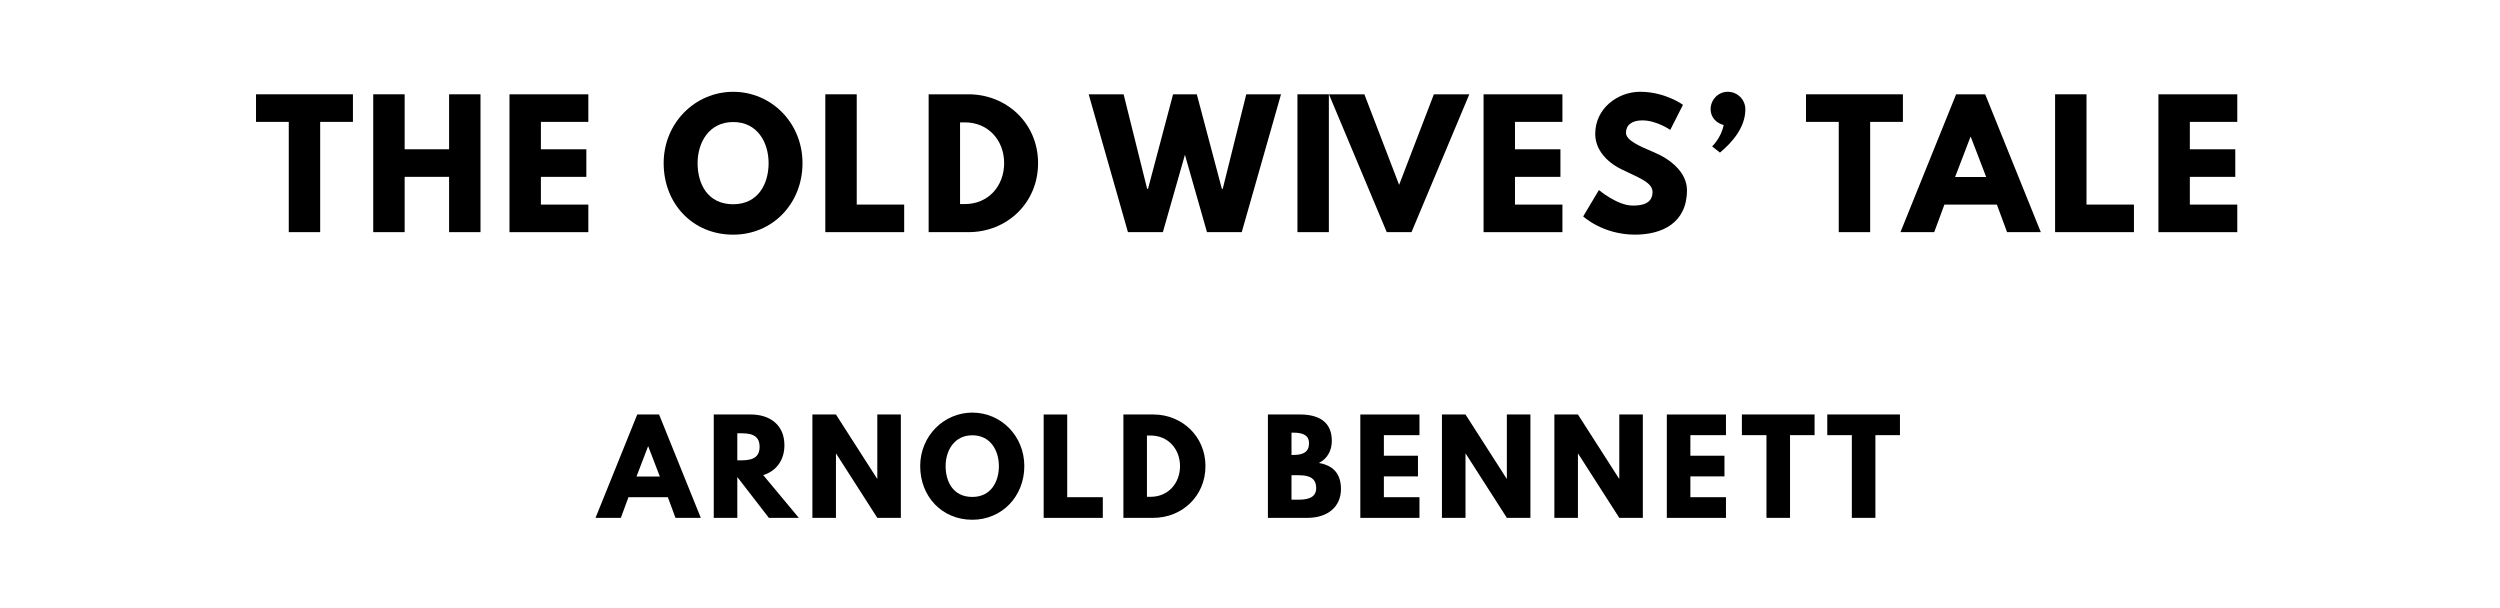
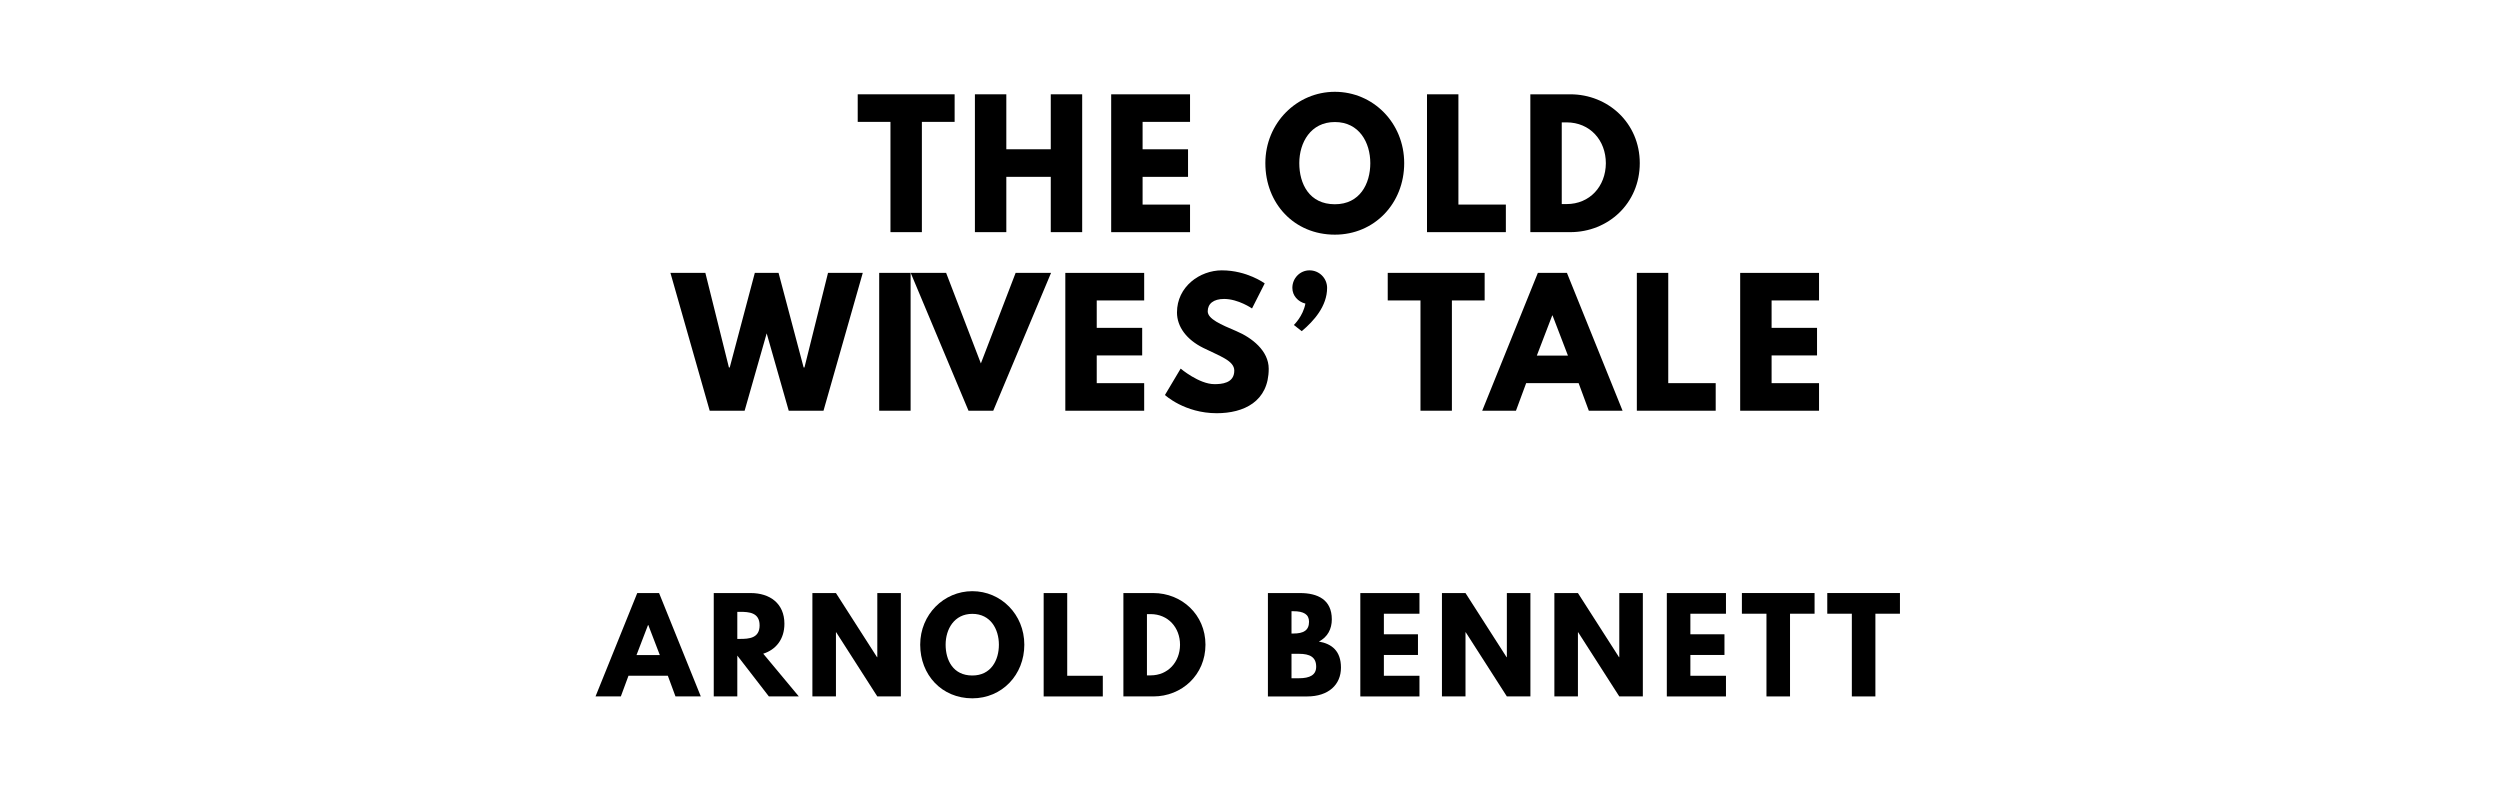
- <svg xmlns="http://www.w3.org/2000/svg" version="1.1" viewBox="0 0 1400 340">
-   <g aria-label="THE OLD WIVES’ TALE">
-     <path d="M143.37,68.25l0.00-15.44l54.27,0.00l0.00,15.44l-18.34,0.00l0.00,61.75l-17.59,0.00l0.00-61.75l-18.34,0.00z" />
-     <path d="M226.60,99.03l0.00,30.97l-17.59,0.00l0.00-77.19l17.59,0.00l0.00,30.78l24.89,0.00l0.00-30.78l17.59,0.00l0.00,77.19l-17.59,0.00l0.00-30.97l-24.89,0.00z" />
-     <path d="M329.47,52.81l0.00,15.44l-26.57,0.00l0.00,15.35l25.45,0.00l0.00,15.44l-25.45,0.00l0.00,15.53l26.57,0.00l0.00,15.44l-44.16,0.00l0.00-77.19l44.16,0.00z" />
-     <path d="M371.65,91.36c0.00-22.55,17.68-39.95,38.92-39.95c21.43,0.00,38.83,17.40,38.83,39.95s-16.65,40.05-38.83,40.05c-22.83,0.00-38.92-17.50-38.92-40.05z  M390.65,91.36c0.00,11.51,5.52,23.02,19.93,23.02c14.04,0.00,19.84-11.51,19.84-23.02s-6.18-23.02-19.84-23.02c-13.57,0.00-19.93,11.51-19.93,23.02z" />
-     <path d="M479.77,52.81l0.00,61.75l26.57,0.00l0.00,15.44l-44.16,0.00l0.00-77.19l17.59,0.00z" />
-     <path d="M520.04,52.81l22.36,0.00c21.15,0.00,38.92,16.09,38.92,38.55c0.00,22.55-17.68,38.64-38.92,38.64l-22.36,0.00l0.00-77.19z  M537.63,114.28l2.71,0.00c13.01,0.00,21.89-9.92,21.99-22.83c0.00-12.91-8.89-22.92-21.99-22.92l-2.71,0.00l0.00,45.75z" />
-     <path d="M675.91,130.00l-12.35-43.32l-12.35,43.32l-19.56,0.00l-21.99-77.19l19.56,0.00l13.19,52.96l0.47,0.00l14.04-52.96l13.29,0.00l14.04,52.96l0.47,0.00l13.19-52.96l19.46,0.00l-21.99,77.19l-19.46,0.00z" />
-     <path d="M744.16,52.81l0.00,77.19l-17.59,0.00l0.00-77.19l17.59,0.00z" />
-     <path d="M776.58,130.00l-32.37-77.19l19.84,0.00l19.46,50.71l19.46-50.71l19.84,0.00l-32.37,77.19l-13.85,0.00z" />
-     <path d="M874.96,52.81l0.00,15.44l-26.57,0.00l0.00,15.35l25.45,0.00l0.00,15.44l-25.45,0.00l0.00,15.53l26.57,0.00l0.00,15.44l-44.16,0.00l0.00-77.19l44.16,0.00z" />
-     <path d="M918.51,51.40c14.04,0.00,23.95,7.30,23.95,7.30l-7.11,14.04s-7.67-5.33-15.63-5.33c-5.99,0.00-9.17,2.71-9.17,6.92c0.00,4.30,7.30,7.39,16.09,11.13c8.61,3.65,18.06,10.95,18.06,21.05c0.00,18.43-14.04,24.89-29.10,24.89c-18.06,0.00-29.01-10.20-29.01-10.20l8.80-14.78s10.29,8.70,18.90,8.70c3.84,0.00,11.13-0.37,11.13-7.58c0.00-5.61-8.23-8.14-17.40-12.73c-9.26-4.58-14.69-11.79-14.69-19.84c0.00-14.41,12.73-23.58,25.17-23.58z" />
-     <path d="M967.58,51.40c5.43,0.00,9.82,4.40,9.82,9.82c0.00,10.20-7.39,18.53-14.22,24.23l-4.40-3.46s5.15-4.87,6.46-11.98c-4.12-1.03-7.30-4.40-7.30-8.80c0.00-5.43,4.30-9.82,9.64-9.82z" />
-     <path d="M1011.36,68.25l0.00-15.44l54.27,0.00l0.00,15.44l-18.34,0.00l0.00,61.75l-17.59,0.00l0.00-61.75l-18.34,0.00z" />
-     <path d="M1111.70,52.81l31.16,77.19l-18.90,0.00l-5.71-15.44l-29.38,0.00l-5.71,15.44l-18.90,0.00l31.16-77.19l16.28,0.00z  M1112.26,99.12l-8.61-22.46l-0.19,0.00l-8.61,22.46l17.40,0.00z" />
-     <path d="M1168.44,52.81l0.00,61.75l26.57,0.00l0.00,15.44l-44.16,0.00l0.00-77.19l17.59,0.00z" />
-     <path d="M1252.88,52.81l0.00,15.44l-26.57,0.00l0.00,15.35l25.45,0.00l0.00,15.44l-25.45,0.00l0.00,15.53l26.57,0.00l0.00,15.44l-44.16,0.00l0.00-77.19l44.16,0.00z" />
+ <svg xmlns="http://www.w3.org/2000/svg" version="1.1" viewBox="0 0 1400 440">
+   <g aria-label="THE OLD">
+     <path d="M480.32,68.25l0.00-15.44l54.27,0.00l0.00,15.44l-18.34,0.00l0.00,61.75l-17.59,0.00l0.00-61.75l-18.34,0.00z" />
+     <path d="M563.54,99.03l0.00,30.97l-17.59,0.00l0.00-77.19l17.59,0.00l0.00,30.78l24.89,0.00l0.00-30.78l17.59,0.00l0.00,77.19l-17.59,0.00l0.00-30.97l-24.89,0.00z" />
+     <path d="M666.42,52.81l0.00,15.44l-26.57,0.00l0.00,15.35l25.45,0.00l0.00,15.44l-25.45,0.00l0.00,15.53l26.57,0.00l0.00,15.44l-44.16,0.00l0.00-77.19l44.16,0.00z" />
+     <path d="M708.60,91.36c0.00-22.55,17.68-39.95,38.92-39.95c21.43,0.00,38.83,17.40,38.83,39.95s-16.65,40.05-38.83,40.05c-22.83,0.00-38.92-17.50-38.92-40.05z  M727.60,91.36c0.00,11.51,5.52,23.02,19.93,23.02c14.04,0.00,19.84-11.51,19.84-23.02s-6.18-23.02-19.84-23.02c-13.57,0.00-19.93,11.51-19.93,23.02z" />
+     <path d="M816.71,52.81l0.00,61.75l26.57,0.00l0.00,15.44l-44.16,0.00l0.00-77.19l17.59,0.00z" />
+     <path d="M856.99,52.81l22.36,0.00c21.15,0.00,38.92,16.09,38.92,38.55c0.00,22.55-17.68,38.64-38.92,38.64l-22.36,0.00l0.00-77.19z  M874.58,114.28l2.71,0.00c13.01,0.00,21.89-9.92,21.99-22.83c0.00-12.91-8.89-22.92-21.99-22.92l-2.71,0.00l0.00,45.75z" />
+   </g>
+   <g aria-label="WIVES’ TALE">
+     <path d="M441.69,230.00l-12.35-43.32l-12.35,43.32l-19.56,0.00l-21.99-77.19l19.56,0.00l13.19,52.96l0.47,0.00l14.04-52.96l13.29,0.00l14.04,52.96l0.47,0.00l13.19-52.96l19.46,0.00l-21.99,77.19l-19.46,0.00z" />
+     <path d="M509.94,152.81l0.00,77.19l-17.59,0.00l0.00-77.19l17.59,0.00z" />
+     <path d="M542.36,230.00l-32.37-77.19l19.84,0.00l19.46,50.71l19.46-50.71l19.84,0.00l-32.37,77.19l-13.85,0.00z" />
+     <path d="M640.74,152.81l0.00,15.44l-26.57,0.00l0.00,15.35l25.45,0.00l0.00,15.44l-25.45,0.00l0.00,15.53l26.57,0.00l0.00,15.44l-44.16,0.00l0.00-77.19l44.16,0.00z" />
+     <path d="M684.29,151.40c14.04,0.00,23.95,7.30,23.95,7.30l-7.11,14.04s-7.67-5.33-15.63-5.33c-5.99,0.00-9.17,2.71-9.17,6.92c0.00,4.30,7.30,7.39,16.09,11.13c8.61,3.65,18.06,10.95,18.06,21.05c0.00,18.43-14.04,24.89-29.10,24.89c-18.06,0.00-29.01-10.20-29.01-10.20l8.80-14.78s10.29,8.70,18.90,8.70c3.84,0.00,11.13-0.37,11.13-7.58c0.00-5.61-8.23-8.14-17.40-12.73c-9.26-4.58-14.69-11.79-14.69-19.84c0.00-14.41,12.73-23.58,25.17-23.58z" />
+     <path d="M733.36,151.40c5.43,0.00,9.82,4.40,9.82,9.82c0.00,10.20-7.39,18.53-14.22,24.23l-4.40-3.46s5.15-4.87,6.46-11.98c-4.12-1.03-7.30-4.40-7.30-8.80c0.00-5.43,4.30-9.82,9.64-9.82z" />
+     <path d="M777.13,168.25l0.00-15.44l54.27,0.00l0.00,15.44l-18.34,0.00l0.00,61.75l-17.59,0.00l0.00-61.75l-18.34,0.00z" />
+     <path d="M877.48,152.81l31.16,77.19l-18.90,0.00l-5.71-15.44l-29.38,0.00l-5.71,15.44l-18.90,0.00l31.16-77.19l16.28,0.00z  M878.04,199.12l-8.61-22.46l-0.19,0.00l-8.61,22.46l17.40,0.00z" />
+     <path d="M934.22,152.81l0.00,61.75l26.57,0.00l0.00,15.44l-44.16,0.00l0.00-77.19l17.59,0.00z" />
+     <path d="M1018.66,152.81l0.00,15.44l-26.57,0.00l0.00,15.35l25.45,0.00l0.00,15.44l-25.45,0.00l0.00,15.53l26.57,0.00l0.00,15.44l-44.16,0.00l0.00-77.19l44.16,0.00z" />
  </g>
  <g aria-label="ARNOLD BENNETT">
-     <path d="M369.08,232.11l23.37,57.89l-14.18,0.00l-4.28-11.58l-22.04,0.00l-4.28,11.58l-14.18,0.00l23.37-57.89l12.21,0.00z  M369.50,266.84l-6.46-16.84l-0.14,0.00l-6.46,16.84l13.05,0.00z" />
-     <path d="M399.69,232.11l20.70,0.00c10.74,0.00,18.88,5.82,18.88,17.19c0.00,8.70-4.77,14.53-11.86,16.77l19.93,23.93l-16.77,0.00l-17.68-22.88l0.00,22.88l-13.19,0.00l0.00-57.89z  M412.89,257.79l1.54,0.00c4.98,0.00,10.95-0.35,10.95-7.58s-5.96-7.58-10.95-7.58l-1.54,0.00l0.00,15.16z" />
-     <path d="M468.13,254.07l0.00,35.93l-13.19,0.00l0.00-57.89l13.19,0.00l23.02,35.93l0.14,0.00l0.00-35.93l13.19,0.00l0.00,57.89l-13.19,0.00l-23.02-35.93l-0.14,0.00z" />
-     <path d="M515.31,261.02c0.00-16.91,13.26-29.96,29.19-29.96c16.07,0.00,29.12,13.05,29.12,29.96s-12.49,30.04-29.12,30.04c-17.12,0.00-29.19-13.12-29.19-30.04z  M529.55,261.02c0.00,8.63,4.14,17.26,14.95,17.26c10.53,0.00,14.88-8.63,14.88-17.26s-4.63-17.26-14.88-17.26c-10.18,0.00-14.95,8.63-14.95,17.26z" />
-     <path d="M597.64,232.11l0.00,46.32l19.93,0.00l0.00,11.58l-33.12,0.00l0.00-57.89l13.19,0.00z" />
-     <path d="M629.10,232.11l16.77,0.00c15.86,0.00,29.19,12.07,29.19,28.91c0.00,16.91-13.26,28.98-29.19,28.98l-16.77,0.00l0.00-57.89z  M642.29,278.21l2.04,0.00c9.75,0.00,16.42-7.44,16.49-17.12c0.00-9.68-6.67-17.19-16.49-17.19l-2.04,0.00l0.00,34.32z" />
-     <path d="M710.04,232.11l17.96,0.00c9.96,0.00,17.82,3.72,17.82,14.74c0.00,5.33-2.32,9.89-7.23,12.42c7.23,1.26,12.35,5.26,12.35,14.60c0.00,9.54-6.95,16.14-18.95,16.14l-21.96,0.00l0.00-57.89z  M723.24,254.77l1.05,0.00c5.68,0.00,8.77-1.75,8.77-6.60c0.00-4.14-3.02-5.89-8.77-5.89l-1.05,0.00l0.00,12.49z  M723.24,279.82l4.14,0.00c6.25,0.00,9.68-1.89,9.68-6.46c0.00-5.33-3.44-7.23-9.68-7.23l-4.14,0.00l0.00,13.68z" />
-     <path d="M794.90,232.11l0.00,11.58l-19.93,0.00l0.00,11.51l19.09,0.00l0.00,11.58l-19.09,0.00l0.00,11.65l19.93,0.00l0.00,11.58l-33.12,0.00l0.00-57.89l33.12,0.00z" />
-     <path d="M820.68,254.07l0.00,35.93l-13.19,0.00l0.00-57.89l13.19,0.00l23.02,35.93l0.14,0.00l0.00-35.93l13.19,0.00l0.00,57.89l-13.19,0.00l-23.02-35.93l-0.14,0.00z" />
-     <path d="M883.64,254.07l0.00,35.93l-13.19,0.00l0.00-57.89l13.19,0.00l23.02,35.93l0.14,0.00l0.00-35.93l13.19,0.00l0.00,57.89l-13.19,0.00l-23.02-35.93l-0.14,0.00z" />
-     <path d="M966.54,232.11l0.00,11.58l-19.93,0.00l0.00,11.51l19.09,0.00l0.00,11.58l-19.09,0.00l0.00,11.65l19.93,0.00l0.00,11.58l-33.12,0.00l0.00-57.89l33.12,0.00z" />
-     <path d="M975.46,243.68l0.00-11.58l40.70,0.00l0.00,11.58l-13.75,0.00l0.00,46.32l-13.19,0.00l0.00-46.32l-13.75,0.00z" />
-     <path d="M1023.27,243.68l0.00-11.58l40.70,0.00l0.00,11.58l-13.75,0.00l0.00,46.32l-13.19,0.00l0.00-46.32l-13.75,0.00z" />
+     <path d="M369.08,332.11l23.37,57.89l-14.18,0.00l-4.28-11.58l-22.04,0.00l-4.28,11.58l-14.18,0.00l23.37-57.89l12.21,0.00z  M369.50,366.84l-6.46-16.84l-0.14,0.00l-6.46,16.84l13.05,0.00z" />
+     <path d="M399.69,332.11l20.70,0.00c10.74,0.00,18.88,5.82,18.88,17.19c0.00,8.70-4.77,14.53-11.86,16.77l19.93,23.93l-16.77,0.00l-17.68-22.88l0.00,22.88l-13.19,0.00l0.00-57.89z  M412.89,357.79l1.54,0.00c4.98,0.00,10.95-0.35,10.95-7.58s-5.96-7.58-10.95-7.58l-1.54,0.00l0.00,15.16z" />
+     <path d="M468.13,354.07l0.00,35.93l-13.19,0.00l0.00-57.89l13.19,0.00l23.02,35.93l0.14,0.00l0.00-35.93l13.19,0.00l0.00,57.89l-13.19,0.00l-23.02-35.93l-0.14,0.00z" />
+     <path d="M515.31,361.02c0.00-16.91,13.26-29.96,29.19-29.96c16.07,0.00,29.12,13.05,29.12,29.96s-12.49,30.04-29.12,30.04c-17.12,0.00-29.19-13.12-29.19-30.04z  M529.55,361.02c0.00,8.63,4.14,17.26,14.95,17.26c10.53,0.00,14.88-8.63,14.88-17.26s-4.63-17.26-14.88-17.26c-10.18,0.00-14.95,8.63-14.95,17.26z" />
+     <path d="M597.64,332.11l0.00,46.32l19.93,0.00l0.00,11.58l-33.12,0.00l0.00-57.89l13.19,0.00z" />
+     <path d="M629.10,332.11l16.77,0.00c15.86,0.00,29.19,12.07,29.19,28.91c0.00,16.91-13.26,28.98-29.19,28.98l-16.77,0.00l0.00-57.89z  M642.29,378.21l2.04,0.00c9.75,0.00,16.42-7.44,16.49-17.12c0.00-9.68-6.67-17.19-16.49-17.19l-2.04,0.00l0.00,34.32z" />
+     <path d="M710.04,332.11l17.96,0.00c9.96,0.00,17.82,3.72,17.82,14.74c0.00,5.33-2.32,9.89-7.23,12.42c7.23,1.26,12.35,5.26,12.35,14.60c0.00,9.54-6.95,16.14-18.95,16.14l-21.96,0.00l0.00-57.89z  M723.24,354.77l1.05,0.00c5.68,0.00,8.77-1.75,8.77-6.60c0.00-4.14-3.02-5.89-8.77-5.89l-1.05,0.00l0.00,12.49z  M723.24,379.82l4.14,0.00c6.25,0.00,9.68-1.89,9.68-6.46c0.00-5.33-3.44-7.23-9.68-7.23l-4.14,0.00l0.00,13.68z" />
+     <path d="M794.90,332.11l0.00,11.58l-19.93,0.00l0.00,11.51l19.09,0.00l0.00,11.58l-19.09,0.00l0.00,11.65l19.93,0.00l0.00,11.58l-33.12,0.00l0.00-57.89l33.12,0.00z" />
+     <path d="M820.68,354.07l0.00,35.93l-13.19,0.00l0.00-57.89l13.19,0.00l23.02,35.93l0.14,0.00l0.00-35.93l13.19,0.00l0.00,57.89l-13.19,0.00l-23.02-35.93l-0.14,0.00z" />
+     <path d="M883.64,354.07l0.00,35.93l-13.19,0.00l0.00-57.89l13.19,0.00l23.02,35.93l0.14,0.00l0.00-35.93l13.19,0.00l0.00,57.89l-13.19,0.00l-23.02-35.93l-0.14,0.00z" />
+     <path d="M966.54,332.11l0.00,11.58l-19.93,0.00l0.00,11.51l19.09,0.00l0.00,11.58l-19.09,0.00l0.00,11.65l19.93,0.00l0.00,11.58l-33.12,0.00l0.00-57.89l33.12,0.00z" />
+     <path d="M975.46,343.68l0.00-11.58l40.70,0.00l0.00,11.58l-13.75,0.00l0.00,46.32l-13.19,0.00l0.00-46.32l-13.75,0.00z" />
+     <path d="M1023.27,343.68l0.00-11.58l40.70,0.00l0.00,11.58l-13.75,0.00l0.00,46.32l-13.19,0.00l0.00-46.32l-13.75,0.00z" />
  </g>
</svg>
